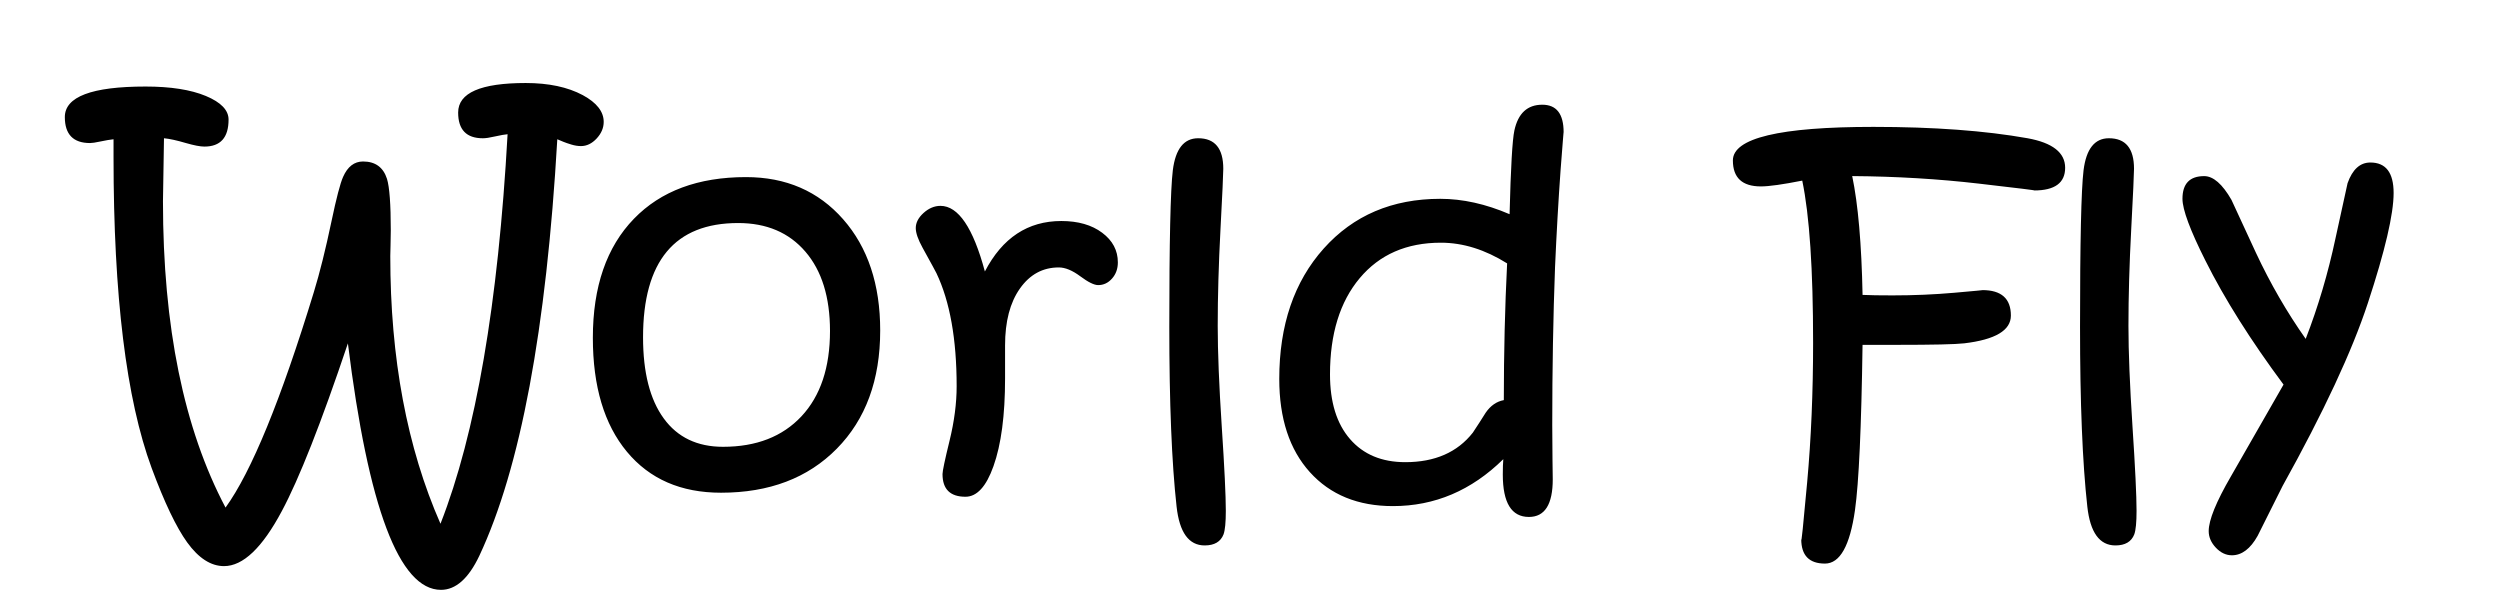
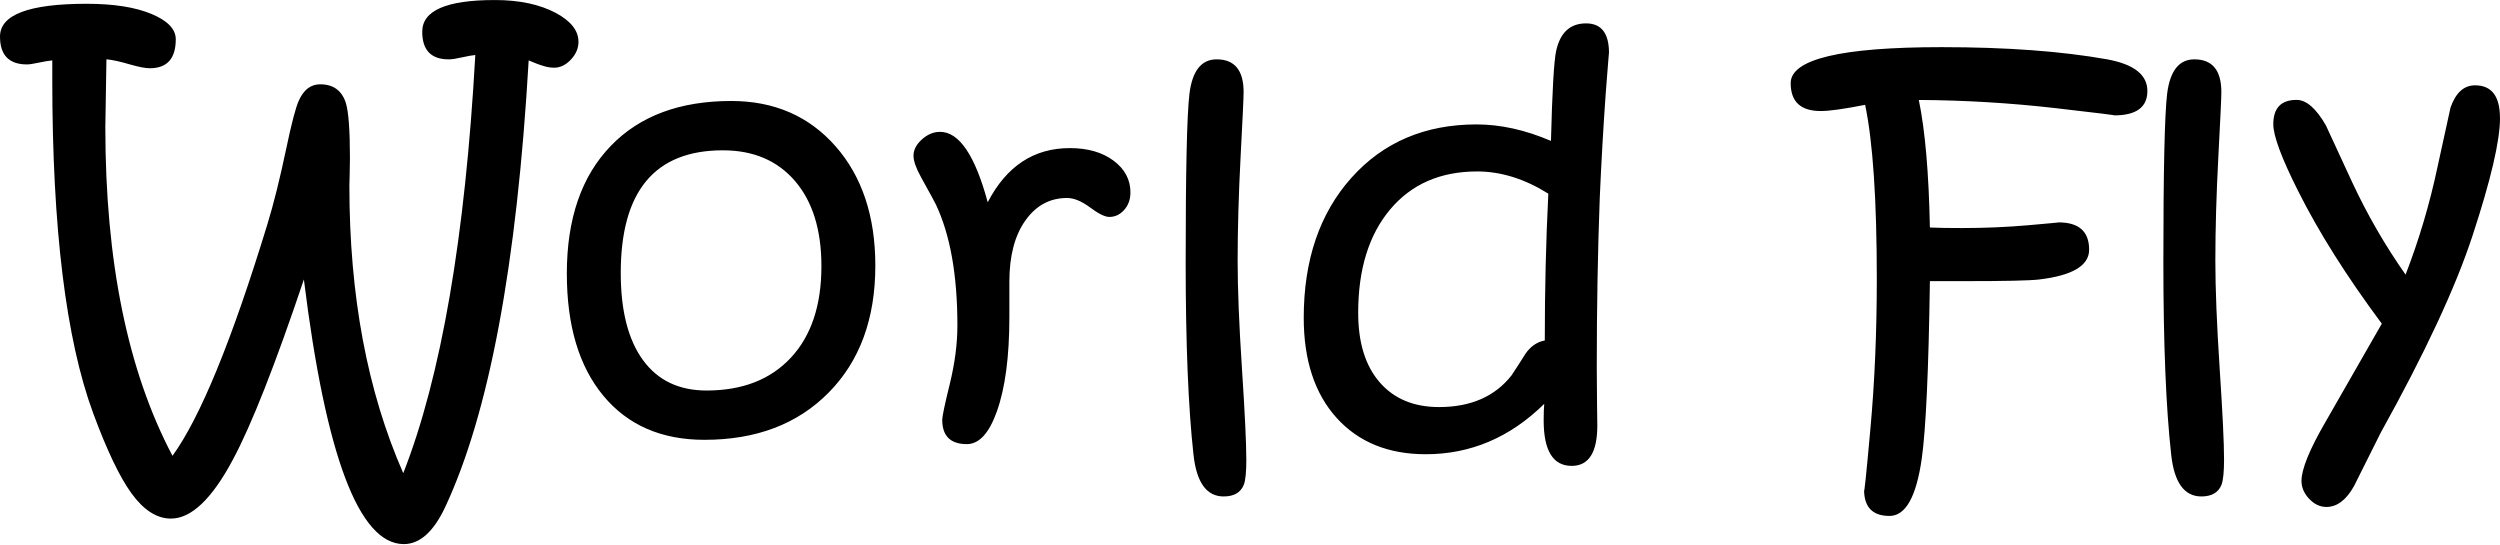
- <svg xmlns="http://www.w3.org/2000/svg" version="1" width="150" height="36">
-   <rect x="5.131" y="6.283" width="146.465" height="33.717" fill="none" />
-   <path d="M36.222 7.312c0 .363-.142.696-.424.999-.283.303-.596.454-.938.454-.182 0-.374-.03-.575-.091-.202-.061-.363-.116-.484-.167l-.363-.151c-.657 11.413-2.216 19.744-4.678 24.991-.646 1.362-1.413 2.044-2.301 2.044-2.503 0-4.365-4.93-5.585-14.789-1.604 4.773-2.927 8.129-3.966 10.066-1.171 2.199-2.326 3.299-3.466 3.299-.787 0-1.524-.474-2.21-1.422-.656-.908-1.368-2.397-2.134-4.466-1.525-4.138-2.286-10.348-2.286-18.633v-1.09c-.203.02-.47.066-.803.136-.282.061-.484.091-.605.091-1.009 0-1.514-.52-1.514-1.559 0-1.221 1.614-1.832 4.844-1.832 1.503 0 2.709.189 3.618.567.908.379 1.362.851 1.362 1.416 0 1.08-.484 1.62-1.453 1.62-.242 0-.611-.07-1.105-.212-.545-.161-.984-.257-1.317-.288l-.061 3.785c0 7.518 1.251 13.643 3.754 18.375 1.554-2.148 3.32-6.457 5.298-12.926.353-1.15.706-2.568 1.06-4.253.292-1.393.524-2.28.696-2.664.272-.615.671-.923 1.196-.923.736 0 1.216.348 1.438 1.044.151.495.227 1.524.227 3.088 0 .252-.005.553-.015.9l-.015.644c0 6.136 1.004 11.489 3.012 16.06 2.119-5.408 3.461-13.199 4.026-23.371-.151.01-.409.056-.772.136-.303.071-.54.106-.711.106-.989 0-1.483-.515-1.483-1.544 0-1.181 1.352-1.771 4.057-1.771 1.372 0 2.513.242 3.421.727.836.453 1.255.988 1.255 1.604zm16.59 12.518c0 2.967-.868 5.331-2.604 7.091-1.736 1.762-4.052 2.642-6.948 2.642-2.402 0-4.284-.819-5.646-2.46-1.362-1.64-2.043-3.917-2.043-6.834 0-3.067.822-5.449 2.467-7.145 1.614-1.665 3.854-2.498 6.721-2.498 2.401 0 4.344.843 5.828 2.528 1.483 1.686 2.225 3.911 2.225 6.676zm-3.012.03c0-2.028-.492-3.615-1.476-4.76-.984-1.146-2.329-1.718-4.034-1.718-3.805 0-5.707 2.286-5.707 6.857 0 2.109.414 3.731 1.241 4.866.827 1.136 2.013 1.703 3.557 1.703 1.998 0 3.567-.61 4.708-1.831 1.14-1.221 1.711-2.927 1.711-5.117zm17.271-4.117c0 .384-.116.707-.348.969-.232.263-.51.394-.833.394-.242 0-.601-.176-1.075-.53-.475-.353-.903-.53-1.287-.53-.959 0-1.736.421-2.331 1.264-.596.842-.893 1.98-.893 3.413v1.982c0 2.211-.232 3.967-.696 5.268-.434 1.222-.994 1.832-1.68 1.832-.918 0-1.377-.454-1.377-1.362 0-.182.141-.851.424-2.006.282-1.155.424-2.242.424-3.262 0-2.825-.404-5.086-1.211-6.781-.021-.05-.298-.56-.833-1.529-.272-.494-.409-.888-.409-1.181 0-.323.156-.625.469-.908.313-.282.651-.424 1.014-.424 1.069 0 1.958 1.312 2.664 3.936 1.049-2.018 2.578-3.027 4.586-3.027 1.009 0 1.826.235 2.452.704.627.469.94 1.061.94 1.778zm6.478 14.909c0 .687-.045 1.155-.136 1.408-.172.443-.549.666-1.131.666-.954 0-1.516-.777-1.687-2.332-.291-2.623-.437-6.215-.437-10.777 0-5.096.07-8.229.211-9.4.16-1.281.667-1.922 1.521-1.922 1.005 0 1.507.611 1.507 1.832 0 .303-.056 1.506-.167 3.61-.111 2.104-.167 4.044-.167 5.82 0 1.554.081 3.565.242 6.032.163 2.468.244 4.155.244 5.063zm20.268-22.72c0-.061-.061.696-.182 2.271-.131 1.827-.242 3.769-.333 5.828-.111 2.967-.167 6.126-.167 9.476 0 .687.005 1.391.015 2.111l.015 1.143c0 1.504-.477 2.256-1.43 2.256-1.045 0-1.567-.848-1.567-2.543 0-.394.01-.701.03-.924-1.905 1.877-4.112 2.816-6.623 2.816-2.096 0-3.757-.679-4.982-2.036s-1.837-3.222-1.837-5.593c0-3.229.89-5.838 2.668-7.826 1.779-1.988 4.11-2.982 6.993-2.982 1.341 0 2.727.308 4.158.923.07-2.795.167-4.47.288-5.025.223-1.029.781-1.544 1.673-1.544.855-.001 1.281.55 1.281 1.649zm-3.39 7.871c-1.32-.827-2.646-1.241-3.976-1.241-2.056 0-3.678.709-4.867 2.126-1.189 1.418-1.784 3.343-1.784 5.774 0 1.666.4 2.96 1.202 3.883.801.924 1.907 1.385 3.317 1.385 1.773 0 3.124-.59 4.051-1.771.262-.394.519-.792.771-1.196.292-.424.655-.676 1.088-.756.001-2.835.066-5.57.198-8.204zm33.482-5.737c0 .908-.621 1.362-1.862 1.362.171 0-.929-.136-3.3-.409-2.432-.282-4.97-.434-7.614-.454.353 1.695.56 4.072.621 7.129.434.021 1.034.03 1.801.03 1.271 0 2.507-.053 3.708-.159 1.201-.105 1.761-.159 1.68-.159 1.14 0 1.71.51 1.71 1.529 0 .888-.934 1.443-2.8 1.665-.525.061-1.887.091-4.087.091h-2.013c-.071 4.965-.222 8.27-.454 9.915-.303 2.139-.903 3.209-1.801 3.209-.949 0-1.423-.49-1.423-1.469 0 .333.119-.805.355-3.413.237-2.608.356-5.396.356-8.363 0-4.41-.217-7.654-.651-9.733-1.171.232-1.998.348-2.482.348-1.12 0-1.68-.52-1.68-1.559 0-1.342 2.81-2.013 8.431-2.013 3.612 0 6.695.227 9.249.681 1.504.274 2.256.864 2.256 1.772zm4.284 20.586c0 .687-.045 1.155-.136 1.408-.172.443-.549.666-1.131.666-.954 0-1.516-.777-1.687-2.332-.291-2.623-.437-6.215-.437-10.777 0-5.096.07-8.229.211-9.4.16-1.281.667-1.922 1.521-1.922 1.005 0 1.507.611 1.507 1.832 0 .303-.056 1.506-.167 3.61-.111 2.104-.167 4.044-.167 5.82 0 1.554.081 3.565.242 6.032.163 2.468.244 4.155.244 5.063zm15.424-19.072c0 1.271-.515 3.472-1.544 6.6-.949 2.887-2.654 6.545-5.116 10.975-.495.998-.994 1.998-1.499 2.996-.434.777-.949 1.166-1.544 1.166-.354 0-.673-.151-.961-.454-.287-.303-.431-.636-.431-.999 0-.656.445-1.751 1.335-3.285 2.033-3.548 3.084-5.383 3.155-5.504-1.976-2.661-3.538-5.14-4.687-7.438-.918-1.826-1.377-3.063-1.377-3.708 0-.908.434-1.362 1.303-1.362.545 0 1.091.475 1.636 1.423.495 1.06.985 2.119 1.47 3.179.865 1.847 1.86 3.568 2.985 5.164.747-1.928 1.342-3.937 1.786-6.026.474-2.17.716-3.275.726-3.315.293-.827.749-1.241 1.366-1.241.932-.002 1.397.608 1.397 1.829z" />
+ <svg xmlns="http://www.w3.org/2000/svg" height="32.646" width="150" version="1">
+   <path fill="none" d="M1.24 3.538h146.466v33.717H1.24z" />
+   <path d="M34.71 2.502c0 .39-.153.748-.456 1.073-.304.325-.64.487-1.007.487-.195 0-.402-.032-.617-.097a5.457 5.457 0 0 1-.52-.18l-.39-.162c-.705 12.252-2.378 21.196-5.022 26.83-.693 1.46-1.516 2.193-2.47 2.193-2.687 0-4.686-5.293-5.995-15.877-1.722 5.123-3.143 8.726-4.258 10.806-1.257 2.36-2.497 3.54-3.72 3.54-.846 0-1.637-.508-2.373-1.525-.704-.974-1.47-2.573-2.29-4.794-1.638-4.442-2.455-11.11-2.455-20.003v-1.17c-.218.022-.505.07-.862.146-.303.065-.52.097-.65.097C.542 3.867 0 3.31 0 2.193 0 .883 1.733.227 5.2.227c1.614 0 2.908.202 3.884.608.975.407 1.462.914 1.462 1.52 0 1.16-.52 1.74-1.56 1.74-.26 0-.655-.076-1.186-.228-.585-.173-1.056-.276-1.414-.31L6.32 7.622c0 8.072 1.344 14.647 4.03 19.727 1.67-2.306 3.565-6.932 5.688-13.876.38-1.234.758-2.756 1.138-4.565.314-1.496.563-2.448.748-2.86.292-.66.72-.99 1.283-.99.79 0 1.306.373 1.544 1.12.163.53.245 1.636.245 3.315 0 .27-.006.594-.016.966l-.017.69c0 6.59 1.077 12.335 3.233 17.242 2.275-5.805 3.716-14.17 4.322-25.09-.162.012-.44.06-.83.147-.324.076-.578.114-.762.114-1.062 0-1.592-.554-1.592-1.66 0-1.267 1.45-1.9 4.355-1.9 1.472 0 2.697.26 3.672.78.897.487 1.347 1.06 1.347 1.722zm17.81 13.44c0 3.184-.933 5.722-2.797 7.61-1.863 1.893-4.35 2.837-7.458 2.837-2.58 0-4.6-.88-6.062-2.642-1.462-1.76-2.193-4.205-2.193-7.336 0-3.292.883-5.85 2.65-7.67 1.73-1.788 4.136-2.682 7.214-2.682 2.577 0 4.663.905 6.256 2.714 1.592 1.81 2.39 4.198 2.39 7.167zm-3.235.03c0-2.176-.528-3.88-1.584-5.11-1.055-1.23-2.5-1.843-4.33-1.843-4.084 0-6.126 2.453-6.126 7.36 0 2.264.444 4.005 1.332 5.224.888 1.22 2.16 1.828 3.818 1.828 2.145 0 3.83-.655 5.055-1.966 1.222-1.31 1.835-3.142 1.835-5.493zm18.54-4.42c0 .413-.123.76-.372 1.04-.25.284-.548.424-.895.424-.26 0-.645-.188-1.154-.57-.51-.377-.97-.567-1.38-.567-1.03 0-1.865.45-2.504 1.355-.64.904-.958 2.126-.958 3.664v2.127c0 2.374-.25 4.26-.748 5.655-.465 1.312-1.067 1.967-1.803 1.967-.985 0-1.477-.488-1.477-1.463 0-.195.15-.914.455-2.154.303-1.24.455-2.406.455-3.5 0-3.034-.434-5.46-1.3-7.28-.022-.055-.32-.602-.894-1.642-.293-.53-.44-.953-.44-1.267 0-.347.167-.67.503-.975.336-.303.7-.455 1.09-.455 1.146 0 2.1 1.408 2.86 4.225 1.125-2.166 2.766-3.25 4.922-3.25 1.083 0 1.96.253 2.632.757.673.503 1.01 1.14 1.01 1.908zM74.78 27.56c0 .738-.048 1.24-.146 1.512-.184.475-.59.715-1.214.715-1.024 0-1.627-.834-1.81-2.504-.313-2.814-.47-6.67-.47-11.568 0-5.47.075-8.834.227-10.09.17-1.376.716-2.064 1.632-2.064 1.078 0 1.617.656 1.617 1.966 0 .326-.06 1.617-.18 3.876-.118 2.258-.178 4.34-.178 6.248 0 1.668.086 3.827.26 6.475.174 2.65.26 4.46.26 5.435zm21.76-24.39c0-.066-.067.747-.197 2.438-.14 1.96-.26 4.046-.357 6.256-.12 3.186-.18 6.577-.18 10.173 0 .738.006 1.493.017 2.266l.016 1.228c0 1.615-.513 2.422-1.536 2.422-1.122 0-1.683-.91-1.683-2.73 0-.423.012-.752.034-.992-2.046 2.015-4.415 3.023-7.11 3.023-2.25 0-4.034-.728-5.35-2.184-1.314-1.457-1.97-3.46-1.97-6.005 0-3.465.955-6.266 2.863-8.4 1.91-2.134 4.413-3.2 7.508-3.2 1.44 0 2.927.33 4.463.99.075-3 .18-4.8.31-5.395.24-1.104.838-1.657 1.795-1.657.918 0 1.376.59 1.376 1.77zm-3.64 8.45c-1.418-.888-2.84-1.333-4.27-1.333-2.206 0-3.947.762-5.224 2.283-1.276 1.522-1.915 3.59-1.915 6.198 0 1.79.43 3.178 1.29 4.17.86.99 2.05 1.486 3.562 1.486 1.904 0 3.354-.634 4.35-1.902.28-.423.556-.85.827-1.284.312-.455.702-.725 1.167-.81 0-3.045.07-5.98.212-8.808zm35.943-6.16c0 .976-.667 1.463-2 1.463.185 0-.996-.145-3.54-.438a75.966 75.966 0 0 0-8.175-.487c.38 1.82.6 4.37.666 7.653.466.022 1.11.032 1.934.032 1.364 0 2.69-.057 3.98-.17 1.29-.114 1.89-.17 1.804-.17 1.224 0 1.836.546 1.836 1.64 0 .953-1.003 1.55-3.006 1.787-.564.066-2.026.098-4.388.098h-2.16c-.077 5.33-.24 8.878-.488 10.644-.325 2.295-.97 3.444-1.934 3.444-1.018 0-1.527-.526-1.527-1.577 0 .357.128-.864.38-3.664.255-2.8.383-5.793.383-8.978 0-4.734-.233-8.217-.7-10.448-1.256.25-2.144.373-2.663.373-1.203 0-1.804-.558-1.804-1.673 0-1.44 3.018-2.16 9.052-2.16 3.878 0 7.187.242 9.93.73 1.614.294 2.42.927 2.42 1.902zm4.6 22.1c0 .738-.05 1.24-.147 1.512-.185.475-.59.715-1.214.715-1.024 0-1.628-.834-1.81-2.504-.314-2.814-.47-6.67-.47-11.568 0-5.47.075-8.834.226-10.09.172-1.376.716-2.064 1.633-2.064 1.08 0 1.62.656 1.62 1.966 0 .326-.06 1.617-.18 3.876-.12 2.258-.18 4.34-.18 6.248 0 1.668.087 3.827.26 6.475.175 2.65.262 4.46.262 5.435zM150 7.084c0 1.365-.553 3.727-1.658 7.085-1.018 3.1-2.85 7.026-5.492 11.78a448.87 448.87 0 0 1-1.61 3.218c-.465.834-1.018 1.25-1.656 1.25-.38 0-.723-.16-1.032-.486-.308-.325-.463-.683-.463-1.073 0-.705.477-1.88 1.432-3.527 2.183-3.81 3.31-5.78 3.387-5.91-2.122-2.855-3.8-5.517-5.032-7.984-.986-1.96-1.478-3.29-1.478-3.98 0-.976.465-1.463 1.398-1.463.585 0 1.172.51 1.757 1.527.53 1.138 1.057 2.275 1.578 3.413a36.367 36.367 0 0 0 3.204 5.544 42.102 42.102 0 0 0 1.917-6.468l.78-3.56c.314-.887.804-1.33 1.466-1.33 1-.003 1.5.65 1.5 1.962z" />
</svg>
